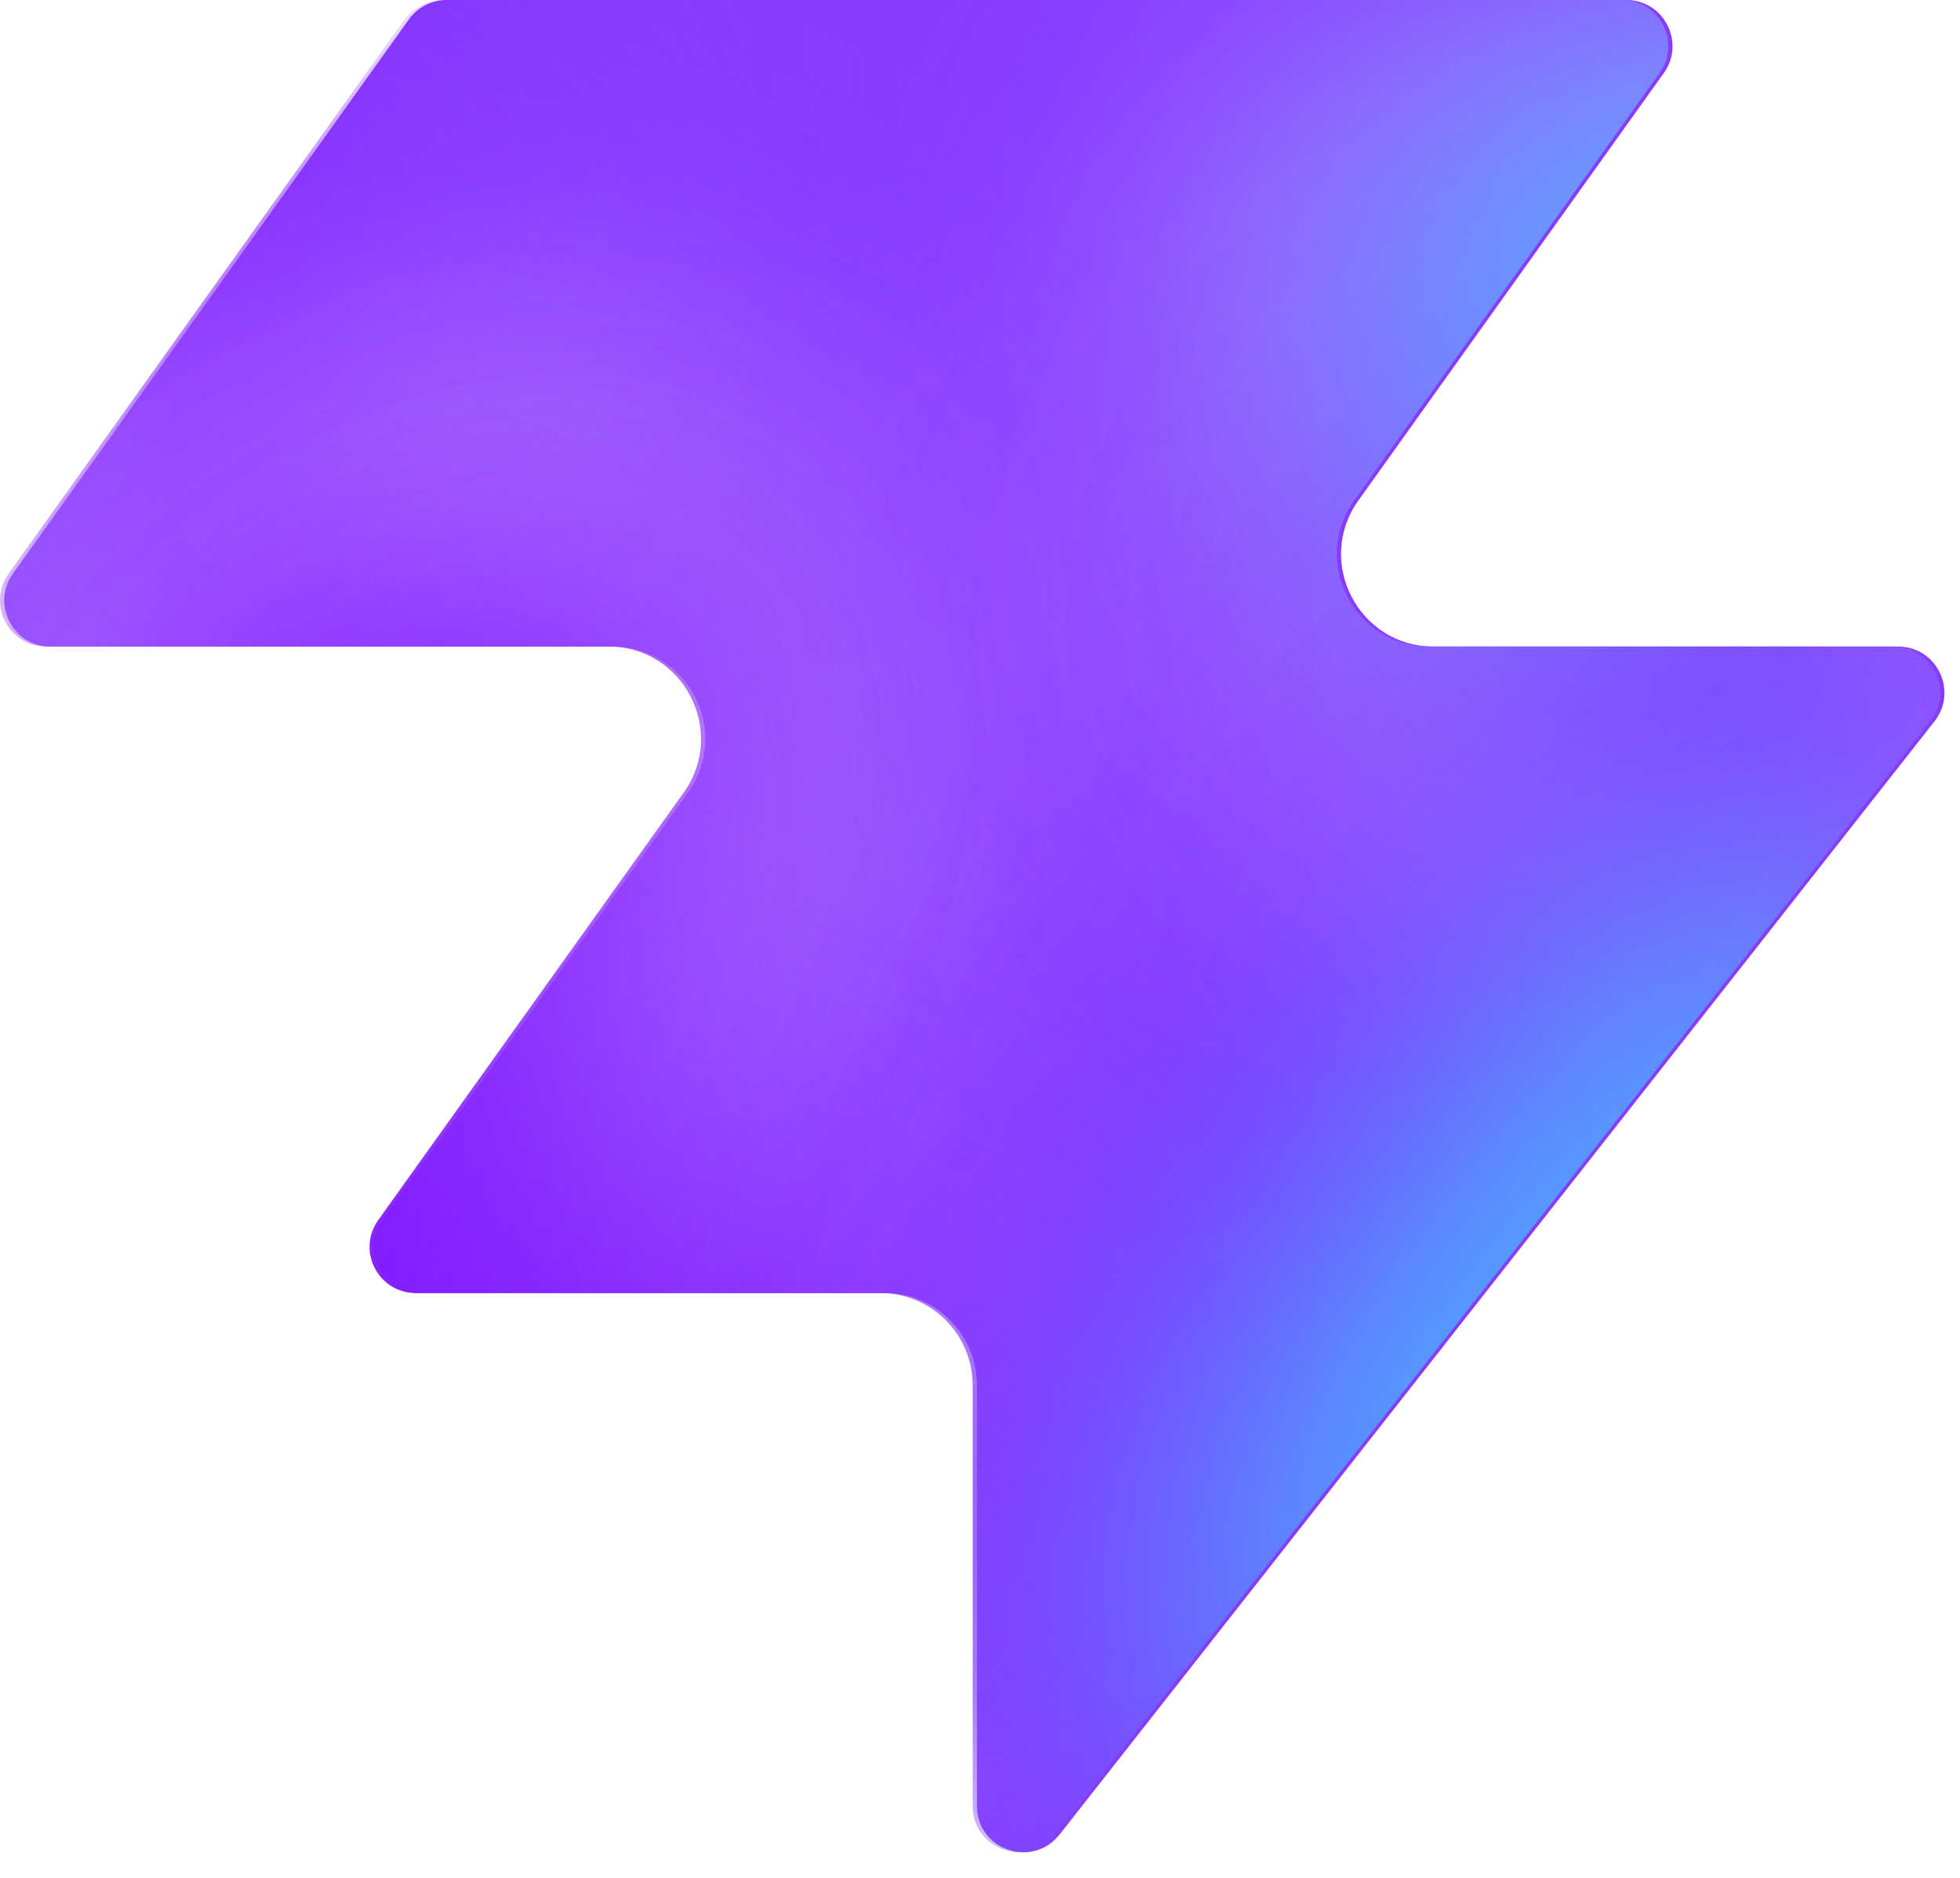
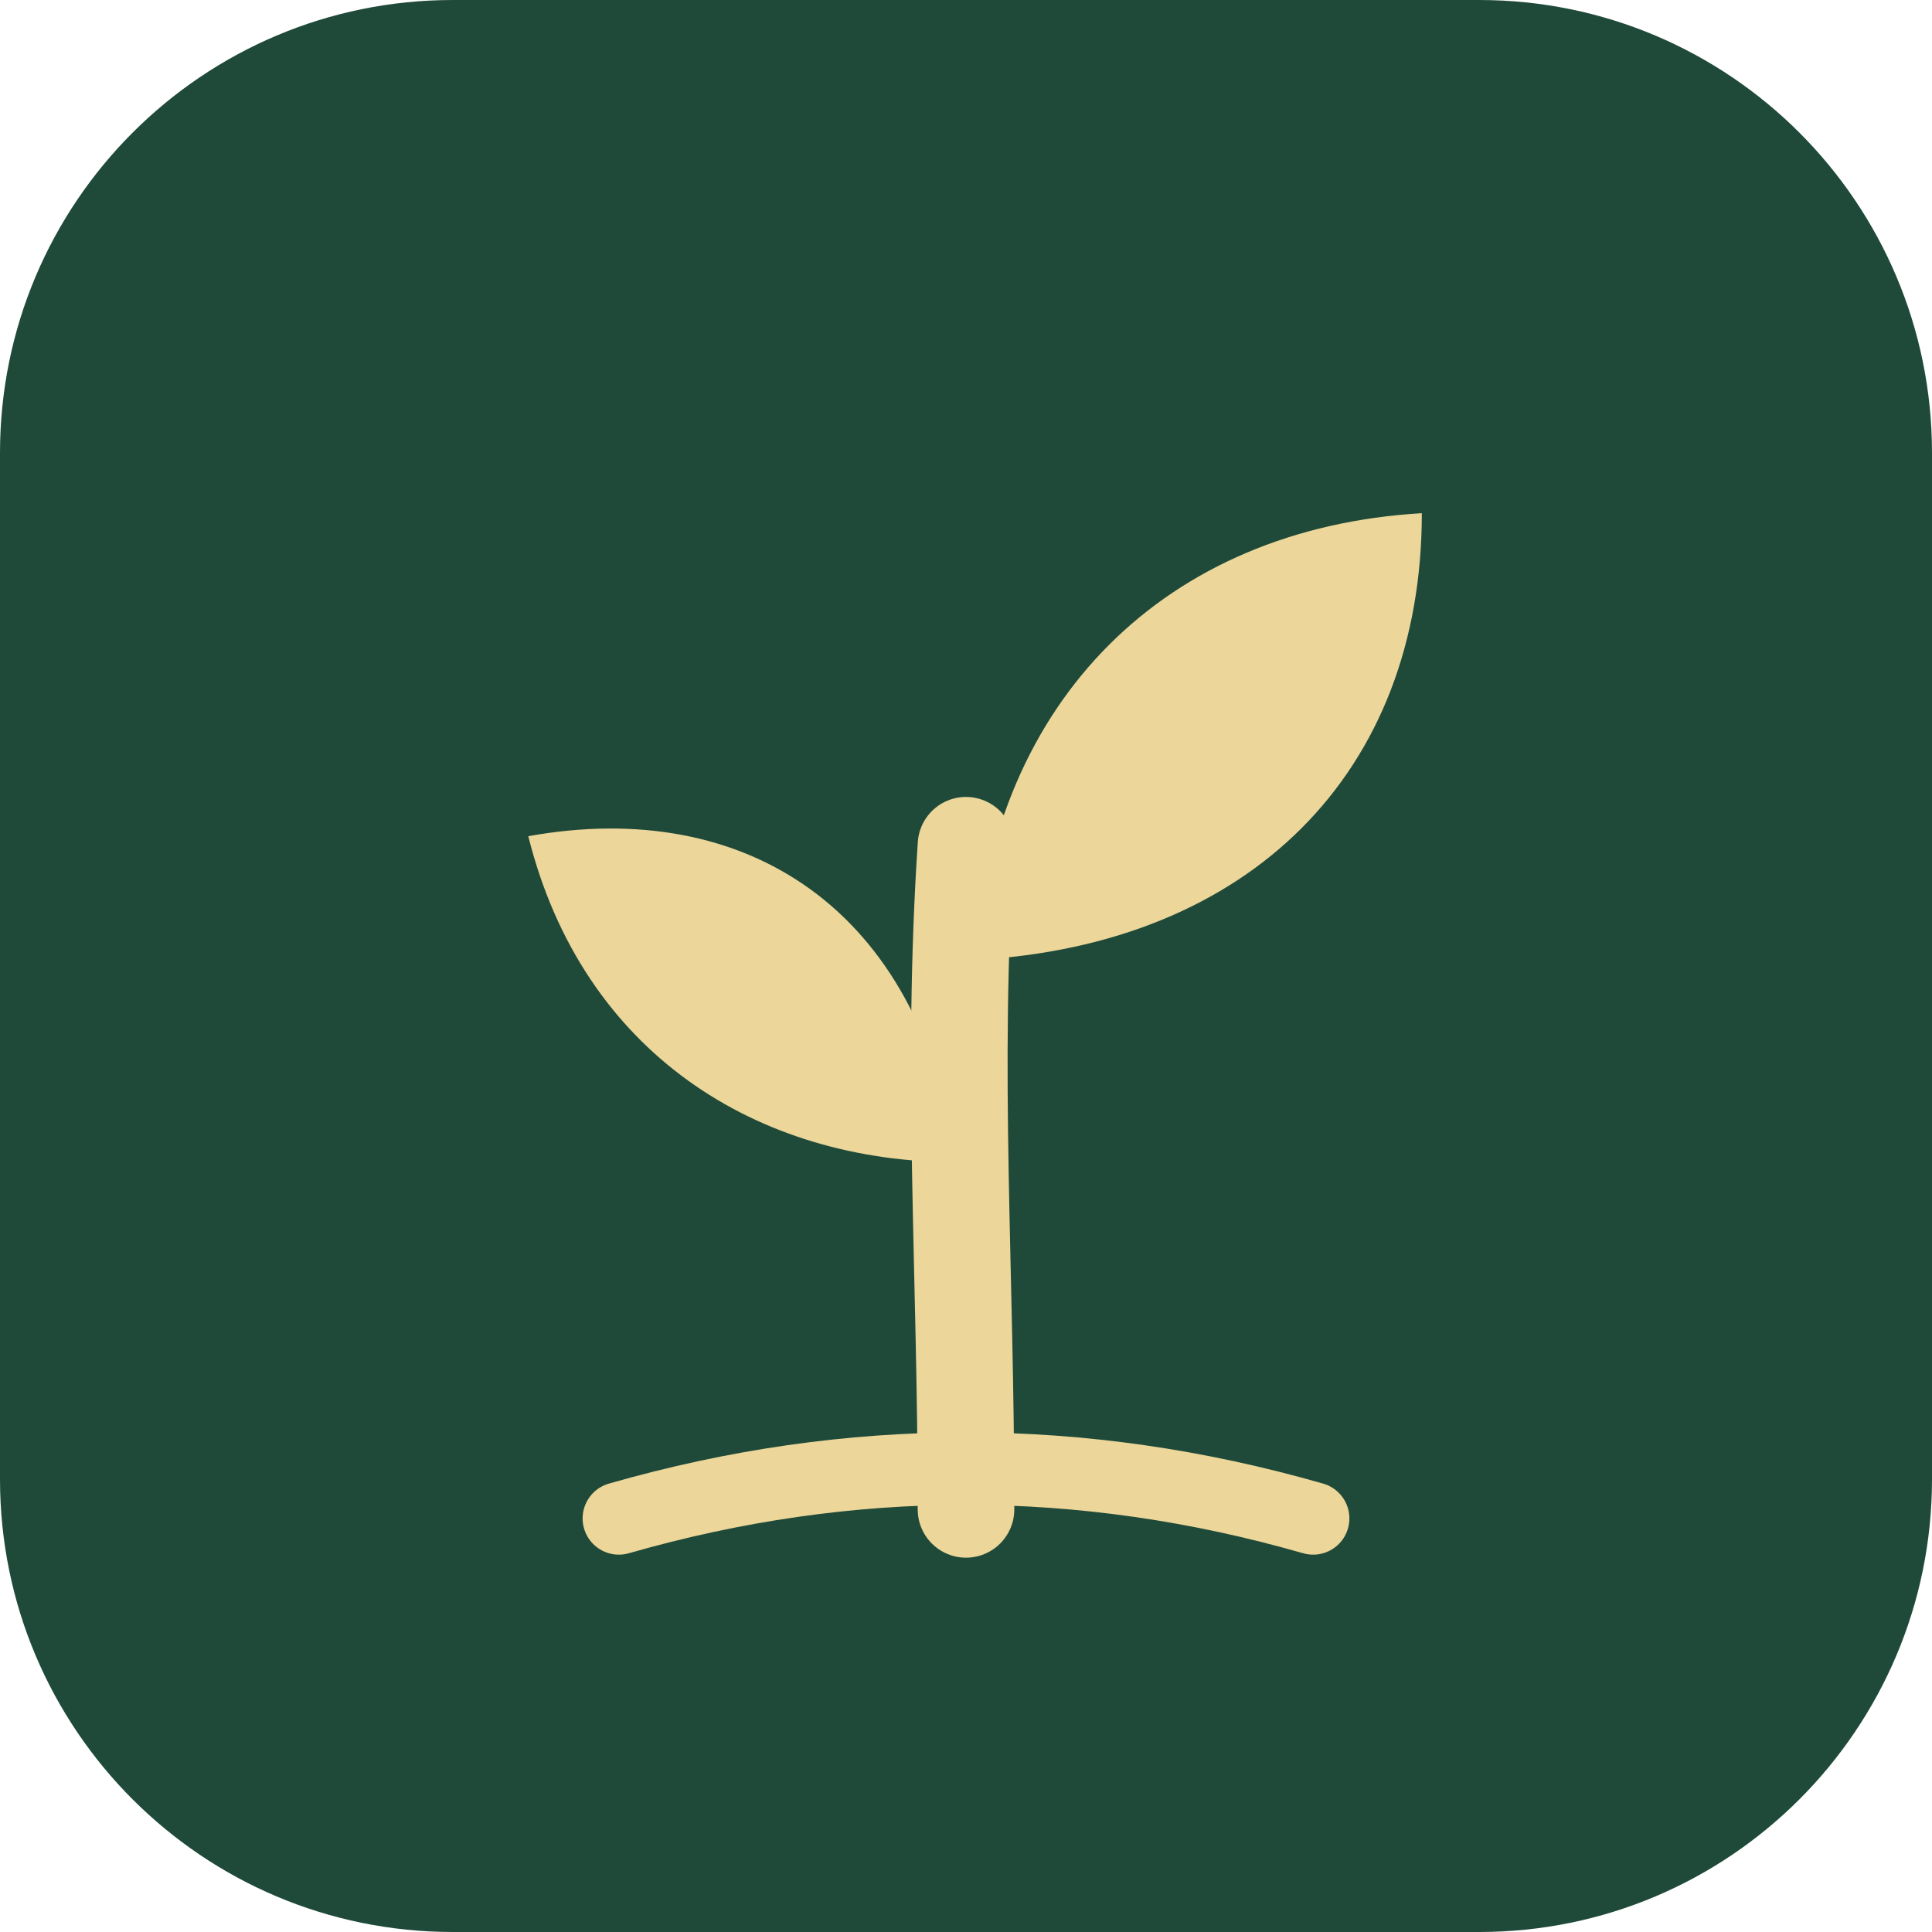
- <svg xmlns="http://www.w3.org/2000/svg" width="48" height="46" fill="none" viewBox="0 0 48 46">
-   <path fill="#863bff" d="M25.946 44.938c-.664.845-2.021.375-2.021-.698V33.937a2.26 2.26 0 0 0-2.262-2.262H10.287c-.92 0-1.456-1.04-.92-1.788l7.48-10.471c1.07-1.497 0-3.578-1.842-3.578H1.237c-.92 0-1.456-1.04-.92-1.788L10.013.474c.214-.297.556-.474.92-.474h28.894c.92 0 1.456 1.04.92 1.788l-7.48 10.471c-1.07 1.498 0 3.579 1.842 3.579h11.377c.943 0 1.473 1.088.89 1.83L25.947 44.94z" style="fill:#863bff;fill:color(display-p3 .525 .23 1);fill-opacity:1" />
-   <mask id="a" width="48" height="46" x="0" y="0" maskUnits="userSpaceOnUse" style="mask-type:alpha">
-     <path fill="#000" d="M25.842 44.938c-.664.844-2.021.375-2.021-.698V33.937a2.26 2.26 0 0 0-2.262-2.262H10.183c-.92 0-1.456-1.04-.92-1.788l7.48-10.471c1.07-1.498 0-3.579-1.842-3.579H1.133c-.92 0-1.456-1.04-.92-1.787L9.91.473c.214-.297.556-.474.92-.474h28.894c.92 0 1.456 1.04.92 1.788l-7.48 10.471c-1.07 1.498 0 3.578 1.842 3.578h11.377c.943 0 1.473 1.088.89 1.832L25.843 44.94z" style="fill:#000;fill-opacity:1" />
-   </mask>
-   <g mask="url(#a)">
-     <g filter="url(#b)">
-       <ellipse cx="5.508" cy="14.704" fill="#ede6ff" rx="5.508" ry="14.704" style="fill:#ede6ff;fill:color(display-p3 .927 .903 1);fill-opacity:1" transform="matrix(.00324 1 1 -.00324 -4.47 31.516)" />
-     </g>
-     <g filter="url(#c)">
-       <ellipse cx="10.399" cy="29.851" fill="#ede6ff" rx="10.399" ry="29.851" style="fill:#ede6ff;fill:color(display-p3 .927 .903 1);fill-opacity:1" transform="matrix(.00324 1 1 -.00324 -39.328 7.883)" />
-     </g>
-     <g filter="url(#d)">
-       <ellipse cx="5.508" cy="30.487" fill="#7e14ff" rx="5.508" ry="30.487" style="fill:#7e14ff;fill:color(display-p3 .492 .077 1);fill-opacity:1" transform="rotate(89.814 -25.913 -14.639)scale(1 -1)" />
-     </g>
-     <g filter="url(#e)">
-       <ellipse cx="5.508" cy="30.599" fill="#7e14ff" rx="5.508" ry="30.599" style="fill:#7e14ff;fill:color(display-p3 .492 .077 1);fill-opacity:1" transform="rotate(89.814 -32.644 -3.334)scale(1 -1)" />
-     </g>
-     <g filter="url(#f)">
-       <ellipse cx="5.508" cy="30.599" fill="#7e14ff" rx="5.508" ry="30.599" style="fill:#7e14ff;fill:color(display-p3 .492 .077 1);fill-opacity:1" transform="matrix(.00324 1 1 -.00324 -34.34 30.47)" />
-     </g>
-     <g filter="url(#g)">
-       <ellipse cx="14.072" cy="22.078" fill="#ede6ff" rx="14.072" ry="22.078" style="fill:#ede6ff;fill:color(display-p3 .927 .903 1);fill-opacity:1" transform="rotate(93.35 24.506 48.493)scale(-1 1)" />
-     </g>
-     <g filter="url(#h)">
-       <ellipse cx="3.47" cy="21.501" fill="#7e14ff" rx="3.47" ry="21.501" style="fill:#7e14ff;fill:color(display-p3 .492 .077 1);fill-opacity:1" transform="rotate(89.009 28.708 47.59)scale(-1 1)" />
-     </g>
-     <g filter="url(#i)">
-       <ellipse cx="3.47" cy="21.501" fill="#7e14ff" rx="3.47" ry="21.501" style="fill:#7e14ff;fill:color(display-p3 .492 .077 1);fill-opacity:1" transform="rotate(89.009 28.708 47.59)scale(-1 1)" />
-     </g>
-     <g filter="url(#j)">
-       <ellipse cx=".387" cy="8.972" fill="#7e14ff" rx="4.407" ry="29.108" style="fill:#7e14ff;fill:color(display-p3 .492 .077 1);fill-opacity:1" transform="rotate(39.51 .387 8.972)" />
-     </g>
-     <g filter="url(#k)">
-       <ellipse cx="47.523" cy="-6.092" fill="#7e14ff" rx="4.407" ry="29.108" style="fill:#7e14ff;fill:color(display-p3 .492 .077 1);fill-opacity:1" transform="rotate(37.892 47.523 -6.092)" />
-     </g>
-     <g filter="url(#l)">
-       <ellipse cx="41.412" cy="6.333" fill="#47bfff" rx="5.971" ry="9.665" style="fill:#47bfff;fill:color(display-p3 .28 .748 1);fill-opacity:1" transform="rotate(37.892 41.412 6.333)" />
-     </g>
-     <g filter="url(#m)">
-       <ellipse cx="-1.879" cy="38.332" fill="#7e14ff" rx="4.407" ry="29.108" style="fill:#7e14ff;fill:color(display-p3 .492 .077 1);fill-opacity:1" transform="rotate(37.892 -1.88 38.332)" />
-     </g>
-     <g filter="url(#n)">
-       <ellipse cx="-1.879" cy="38.332" fill="#7e14ff" rx="4.407" ry="29.108" style="fill:#7e14ff;fill:color(display-p3 .492 .077 1);fill-opacity:1" transform="rotate(37.892 -1.88 38.332)" />
-     </g>
-     <g filter="url(#o)">
-       <ellipse cx="35.651" cy="29.907" fill="#7e14ff" rx="4.407" ry="29.108" style="fill:#7e14ff;fill:color(display-p3 .492 .077 1);fill-opacity:1" transform="rotate(37.892 35.651 29.907)" />
-     </g>
-     <g filter="url(#p)">
-       <ellipse cx="38.418" cy="32.4" fill="#47bfff" rx="5.971" ry="15.297" style="fill:#47bfff;fill:color(display-p3 .28 .748 1);fill-opacity:1" transform="rotate(37.892 38.418 32.4)" />
-     </g>
-   </g>
-   <defs>
-     <filter id="b" width="60.045" height="41.654" x="-19.77" y="16.149" color-interpolation-filters="sRGB" filterUnits="userSpaceOnUse">
-       <feFlood flood-opacity="0" result="BackgroundImageFix" />
-       <feBlend in="SourceGraphic" in2="BackgroundImageFix" result="shape" />
-       <feGaussianBlur result="effect1_foregroundBlur_2002_17158" stdDeviation="7.659" />
-     </filter>
-     <filter id="c" width="90.34" height="51.437" x="-54.613" y="-7.533" color-interpolation-filters="sRGB" filterUnits="userSpaceOnUse">
-       <feFlood flood-opacity="0" result="BackgroundImageFix" />
-       <feBlend in="SourceGraphic" in2="BackgroundImageFix" result="shape" />
-       <feGaussianBlur result="effect1_foregroundBlur_2002_17158" stdDeviation="7.659" />
-     </filter>
-     <filter id="d" width="79.355" height="29.4" x="-49.64" y="2.03" color-interpolation-filters="sRGB" filterUnits="userSpaceOnUse">
-       <feFlood flood-opacity="0" result="BackgroundImageFix" />
-       <feBlend in="SourceGraphic" in2="BackgroundImageFix" result="shape" />
-       <feGaussianBlur result="effect1_foregroundBlur_2002_17158" stdDeviation="4.596" />
-     </filter>
-     <filter id="e" width="79.579" height="29.4" x="-45.045" y="20.029" color-interpolation-filters="sRGB" filterUnits="userSpaceOnUse">
-       <feFlood flood-opacity="0" result="BackgroundImageFix" />
-       <feBlend in="SourceGraphic" in2="BackgroundImageFix" result="shape" />
-       <feGaussianBlur result="effect1_foregroundBlur_2002_17158" stdDeviation="4.596" />
-     </filter>
-     <filter id="f" width="79.579" height="29.4" x="-43.513" y="21.178" color-interpolation-filters="sRGB" filterUnits="userSpaceOnUse">
-       <feFlood flood-opacity="0" result="BackgroundImageFix" />
-       <feBlend in="SourceGraphic" in2="BackgroundImageFix" result="shape" />
-       <feGaussianBlur result="effect1_foregroundBlur_2002_17158" stdDeviation="4.596" />
-     </filter>
-     <filter id="g" width="74.749" height="58.852" x="15.756" y="-17.901" color-interpolation-filters="sRGB" filterUnits="userSpaceOnUse">
-       <feFlood flood-opacity="0" result="BackgroundImageFix" />
-       <feBlend in="SourceGraphic" in2="BackgroundImageFix" result="shape" />
-       <feGaussianBlur result="effect1_foregroundBlur_2002_17158" stdDeviation="7.659" />
-     </filter>
-     <filter id="h" width="61.377" height="25.362" x="23.548" y="2.284" color-interpolation-filters="sRGB" filterUnits="userSpaceOnUse">
-       <feFlood flood-opacity="0" result="BackgroundImageFix" />
-       <feBlend in="SourceGraphic" in2="BackgroundImageFix" result="shape" />
-       <feGaussianBlur result="effect1_foregroundBlur_2002_17158" stdDeviation="4.596" />
-     </filter>
-     <filter id="i" width="61.377" height="25.362" x="23.548" y="2.284" color-interpolation-filters="sRGB" filterUnits="userSpaceOnUse">
-       <feFlood flood-opacity="0" result="BackgroundImageFix" />
-       <feBlend in="SourceGraphic" in2="BackgroundImageFix" result="shape" />
-       <feGaussianBlur result="effect1_foregroundBlur_2002_17158" stdDeviation="4.596" />
-     </filter>
-     <filter id="j" width="56.045" height="63.649" x="-27.636" y="-22.853" color-interpolation-filters="sRGB" filterUnits="userSpaceOnUse">
-       <feFlood flood-opacity="0" result="BackgroundImageFix" />
-       <feBlend in="SourceGraphic" in2="BackgroundImageFix" result="shape" />
-       <feGaussianBlur result="effect1_foregroundBlur_2002_17158" stdDeviation="4.596" />
-     </filter>
-     <filter id="k" width="54.814" height="64.646" x="20.116" y="-38.415" color-interpolation-filters="sRGB" filterUnits="userSpaceOnUse">
-       <feFlood flood-opacity="0" result="BackgroundImageFix" />
-       <feBlend in="SourceGraphic" in2="BackgroundImageFix" result="shape" />
-       <feGaussianBlur result="effect1_foregroundBlur_2002_17158" stdDeviation="4.596" />
-     </filter>
-     <filter id="l" width="33.541" height="35.313" x="24.641" y="-11.323" color-interpolation-filters="sRGB" filterUnits="userSpaceOnUse">
-       <feFlood flood-opacity="0" result="BackgroundImageFix" />
-       <feBlend in="SourceGraphic" in2="BackgroundImageFix" result="shape" />
-       <feGaussianBlur result="effect1_foregroundBlur_2002_17158" stdDeviation="4.596" />
-     </filter>
-     <filter id="m" width="54.814" height="64.646" x="-29.286" y="6.009" color-interpolation-filters="sRGB" filterUnits="userSpaceOnUse">
-       <feFlood flood-opacity="0" result="BackgroundImageFix" />
-       <feBlend in="SourceGraphic" in2="BackgroundImageFix" result="shape" />
-       <feGaussianBlur result="effect1_foregroundBlur_2002_17158" stdDeviation="4.596" />
-     </filter>
-     <filter id="n" width="54.814" height="64.646" x="-29.286" y="6.009" color-interpolation-filters="sRGB" filterUnits="userSpaceOnUse">
-       <feFlood flood-opacity="0" result="BackgroundImageFix" />
-       <feBlend in="SourceGraphic" in2="BackgroundImageFix" result="shape" />
-       <feGaussianBlur result="effect1_foregroundBlur_2002_17158" stdDeviation="4.596" />
-     </filter>
-     <filter id="o" width="54.814" height="64.646" x="8.244" y="-2.416" color-interpolation-filters="sRGB" filterUnits="userSpaceOnUse">
-       <feFlood flood-opacity="0" result="BackgroundImageFix" />
-       <feBlend in="SourceGraphic" in2="BackgroundImageFix" result="shape" />
-       <feGaussianBlur result="effect1_foregroundBlur_2002_17158" stdDeviation="4.596" />
-     </filter>
-     <filter id="p" width="39.409" height="43.623" x="18.713" y="10.588" color-interpolation-filters="sRGB" filterUnits="userSpaceOnUse">
-       <feFlood flood-opacity="0" result="BackgroundImageFix" />
-       <feBlend in="SourceGraphic" in2="BackgroundImageFix" result="shape" />
-       <feGaussianBlur result="effect1_foregroundBlur_2002_17158" stdDeviation="4.596" />
-     </filter>
-   </defs>
+ <svg xmlns="http://www.w3.org/2000/svg" viewBox="0 0 64 64">
+   <rect width="64" height="64" rx="15" fill="#1f4a3a" />
+   <path d="M32 50c0-8-.5-14.5 0-22" fill="none" stroke="#ecd699" stroke-width="3.2" stroke-linecap="round" />
+   <path d="M31.7 38.5c-6.6 0-12.4-3.6-14.2-10.8 7.2-1.3 13 2.4 14.2 10.8z" fill="#ecd699" />
+   <path d="M32.3 31.8c.6-8.6 6.3-14.3 14.8-14.8 0 8.6-5.7 14.3-14.8 14.8z" fill="#ecd699" />
+   <path d="M20.5 50.3q11.5-3.3 23 0" fill="none" stroke="#ecd699" stroke-width="2.4" stroke-linecap="round" />
</svg>
